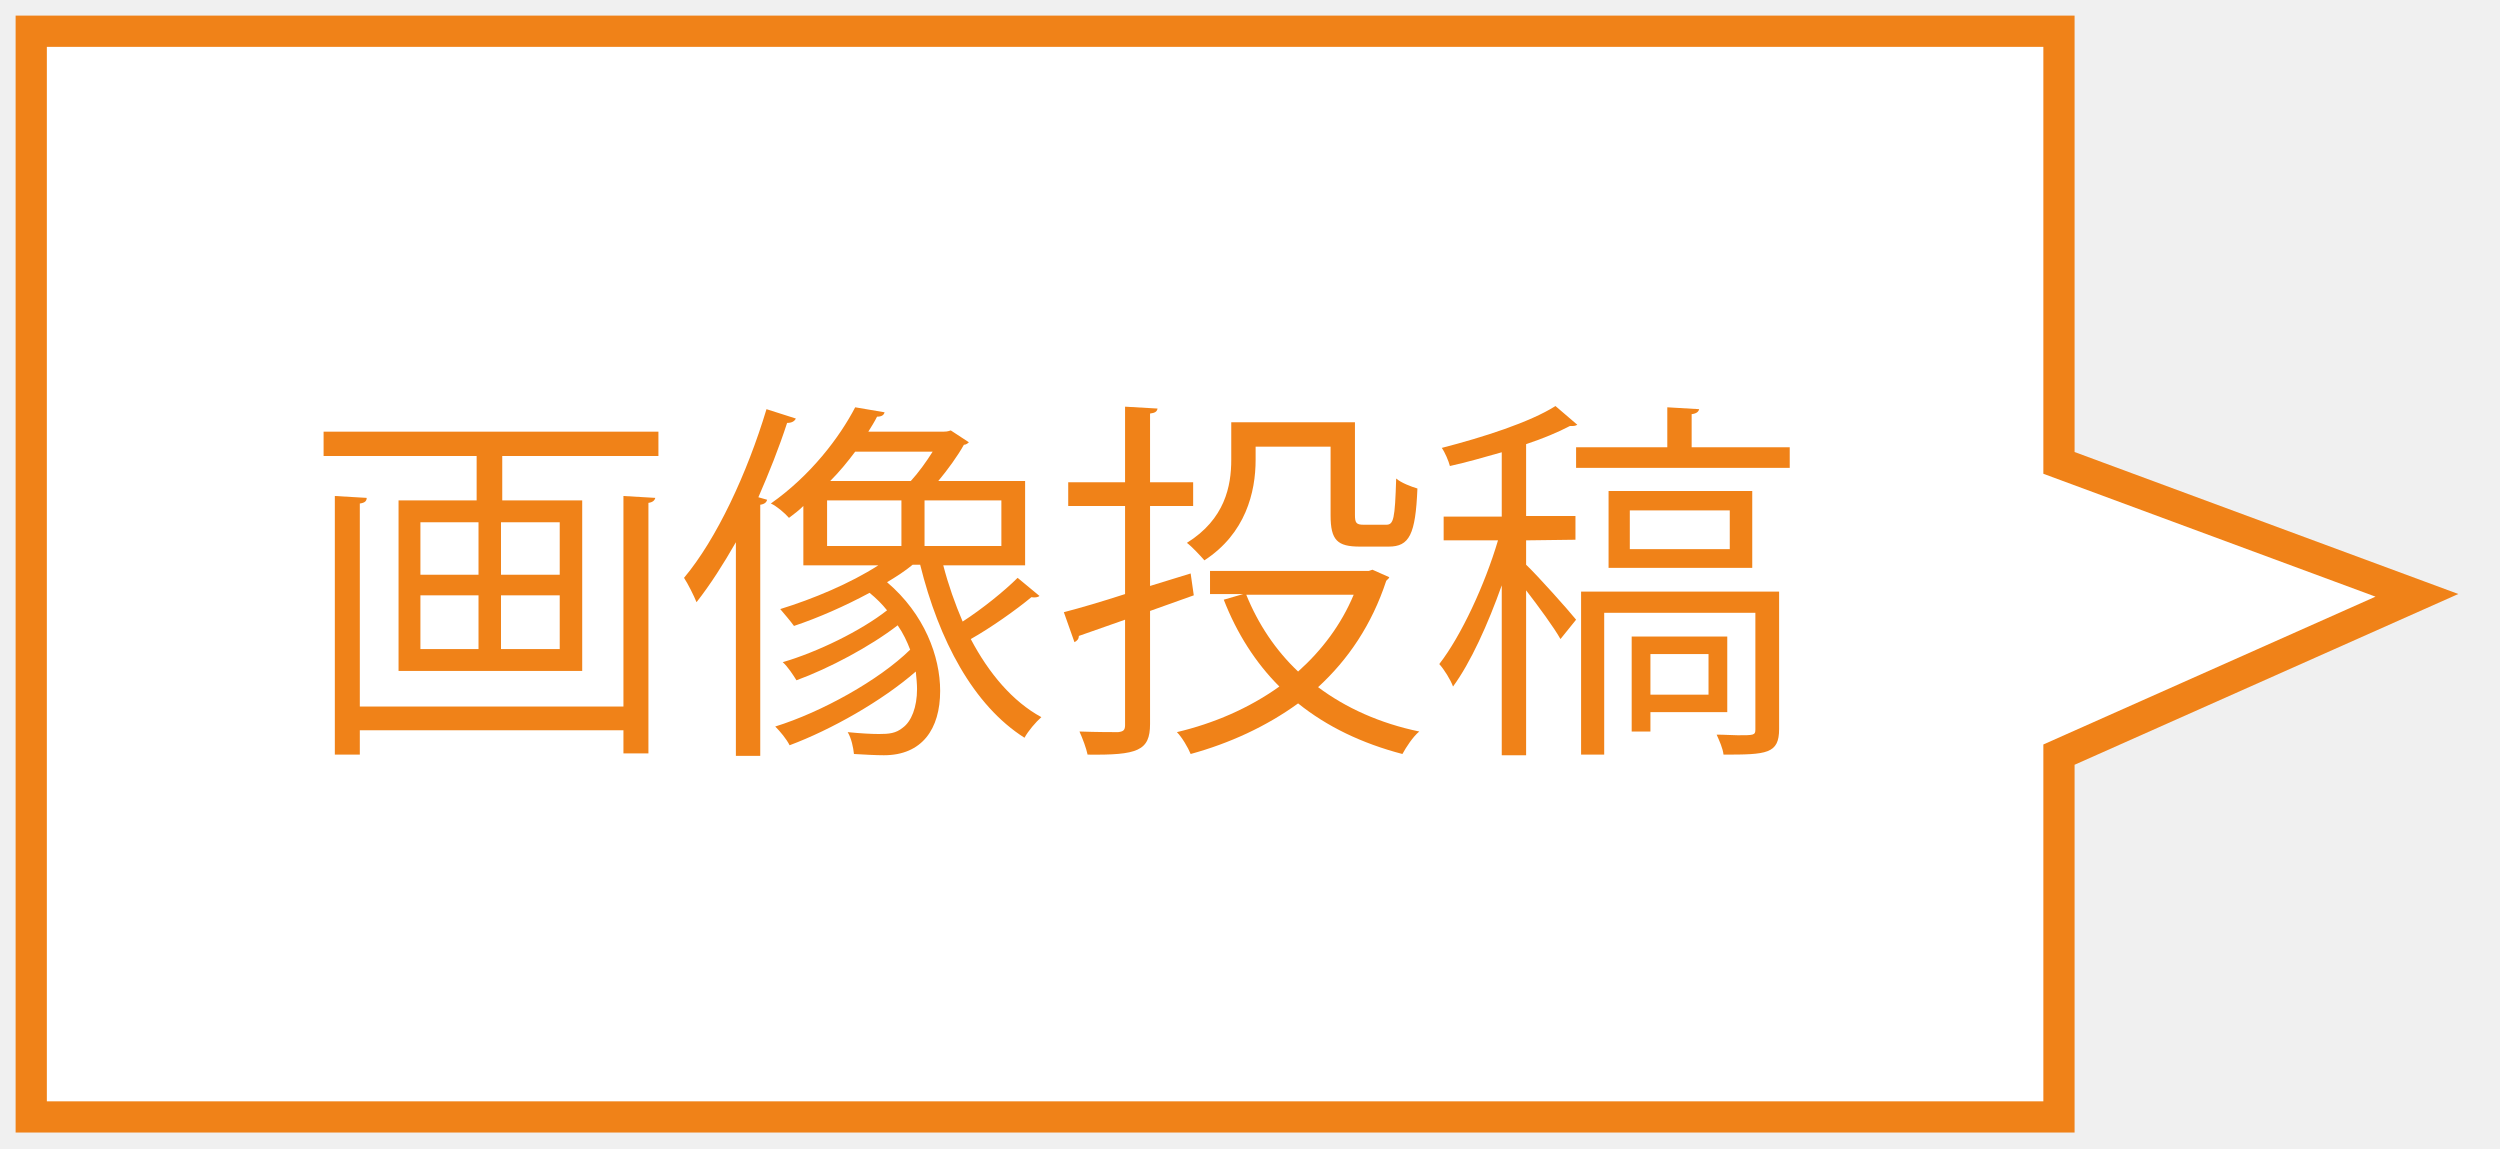
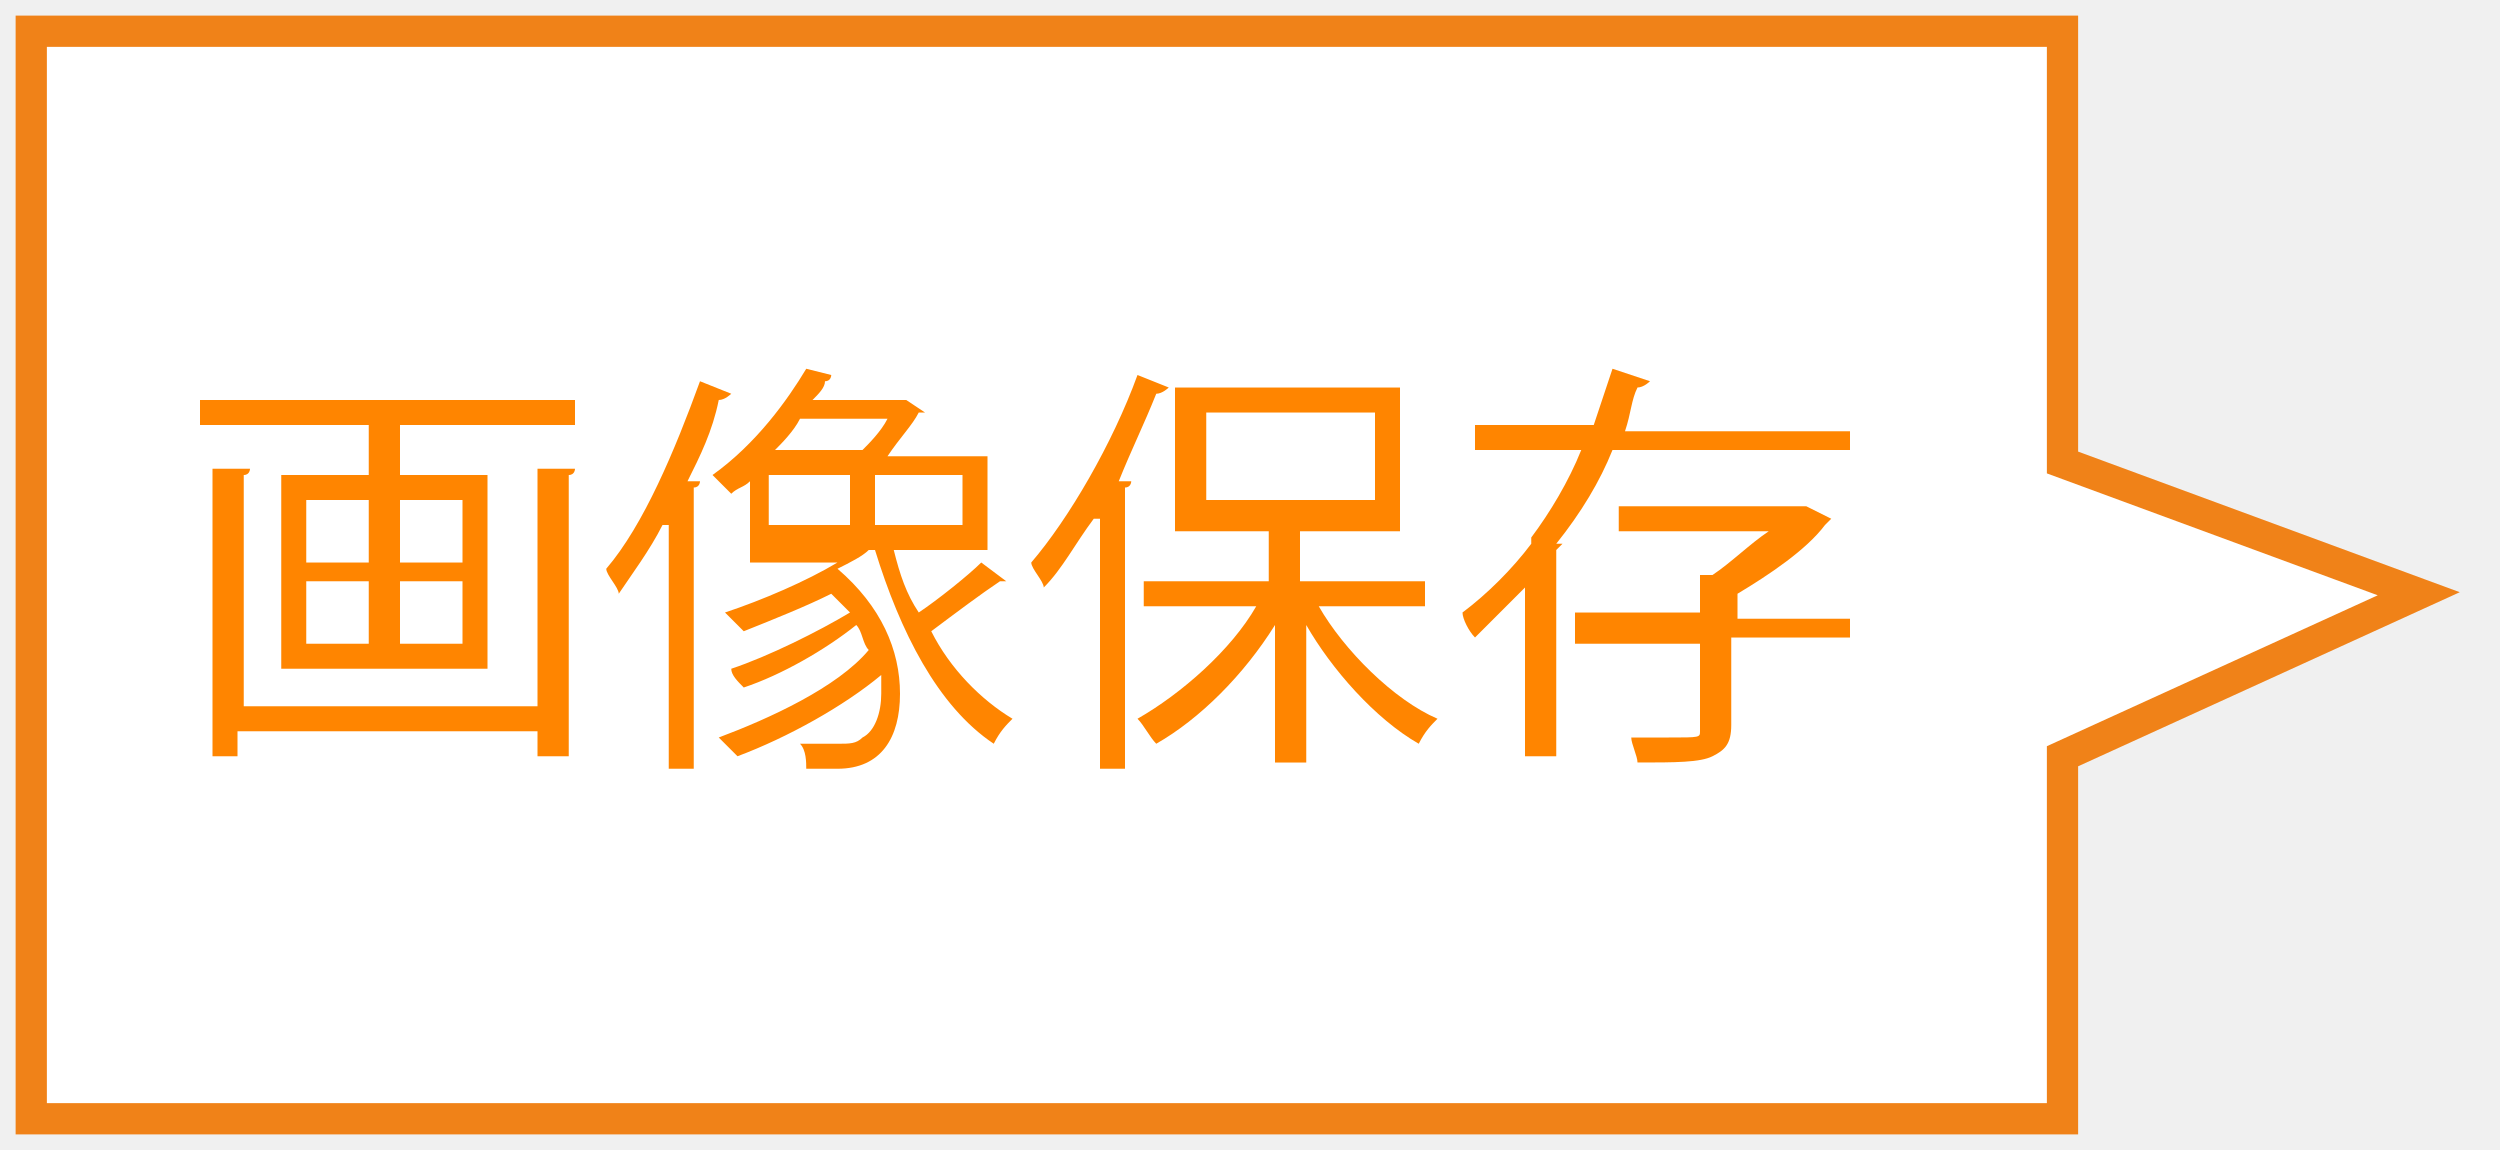
- <svg xmlns="http://www.w3.org/2000/svg" version="1.1" id="レイヤー_1" x="0px" y="0px" viewBox="0 0 40.02 18.38" style="enable-background:new 0 0 40.02 18.38;" xml:space="preserve">
-   <style type="text/css">
- 	.st0{fill:#FFFFFF;stroke:#F08218;stroke-width:0.5;stroke-miterlimit:10;}
- 	.st1{fill:#F08218;}
- </style>
+ <svg xmlns="http://www.w3.org/2000/svg" version="1.0" id="レイヤー_1" x="0px" y="0px" viewBox="0 0 40 18.4" enable-background="new 0 0 40 18.4" xml:space="preserve">
  <g>
-     <polygon class="st0" points="32.96,17.88 0.5,17.88 0.5,0.5 32.96,0.5 32.96,7.41 38.69,9.53 32.96,12.08  " />
+     <polygon fill="#FFFFFF" stroke="#F08218" stroke-width="0.5" stroke-miterlimit="10" points="33,17.9 0.5,17.9 0.5,0.5 33,0.5    33,7.4 38.7,9.5 33,12.1  " />
  </g>
  <g>
-     <g>
-       <path class="st1" d="M5.18,6.91h5.36V7.3h-2.5v0.71h1.28v2.73H6.38V8.01h1.25V7.3H5.18V6.91z M9.98,11.31V7.94l0.51,0.03    c-0.01,0.04-0.04,0.07-0.11,0.08v4.01h-0.4v-0.37H5.76v0.39h-0.4V7.94l0.51,0.03c0,0.05-0.03,0.08-0.11,0.09v3.25H9.98z     M6.73,8.36V9.2h0.93V8.36H6.73z M6.73,9.53v0.86h0.93V9.53H6.73z M8.96,9.2V8.36H8.02V9.2H8.96z M8.96,10.39V9.53H8.02v0.86    C8.02,10.39,8.96,10.39,8.96,10.39z" />
-       <path class="st1" d="M11.78,8.68c-0.2,0.35-0.41,0.68-0.63,0.96c-0.04-0.1-0.14-0.3-0.2-0.39c0.52-0.62,1.01-1.67,1.32-2.7    l0.47,0.15c-0.02,0.04-0.06,0.07-0.14,0.07c-0.13,0.4-0.29,0.8-0.46,1.19L12.28,8c-0.01,0.04-0.04,0.07-0.11,0.08v4.02h-0.39V8.68    z M15.1,9.05c0.08,0.31,0.19,0.62,0.31,0.9c0.31-0.2,0.67-0.49,0.88-0.7l0.35,0.29c-0.02,0.02-0.07,0.03-0.13,0.02    c-0.24,0.2-0.65,0.49-0.97,0.67c0.29,0.55,0.67,1,1.13,1.25c-0.09,0.08-0.21,0.22-0.27,0.33c-0.82-0.52-1.37-1.56-1.67-2.77h-0.12    c-0.12,0.1-0.26,0.19-0.41,0.28c0.6,0.51,0.85,1.19,0.85,1.74c0,0.61-0.29,1.03-0.9,1.03c-0.13,0-0.31-0.01-0.48-0.02    c-0.01-0.1-0.04-0.25-0.1-0.35c0.2,0.02,0.38,0.03,0.5,0.03c0.16,0,0.27-0.01,0.38-0.1c0.14-0.1,0.23-0.33,0.23-0.62    c0-0.08-0.01-0.18-0.02-0.28c-0.54,0.47-1.35,0.93-2.02,1.18c-0.05-0.1-0.15-0.22-0.23-0.3c0.74-0.23,1.66-0.74,2.16-1.23    c-0.05-0.13-0.11-0.26-0.2-0.39c-0.44,0.34-1.1,0.69-1.62,0.88c-0.05-0.08-0.14-0.22-0.22-0.29c0.55-0.16,1.25-0.5,1.67-0.83    c-0.08-0.1-0.17-0.19-0.28-0.28c-0.39,0.21-0.82,0.4-1.21,0.53c-0.05-0.07-0.16-0.2-0.22-0.27c0.52-0.16,1.12-0.41,1.57-0.7h-1.2    V8.1c-0.07,0.07-0.15,0.13-0.23,0.19c-0.07-0.08-0.2-0.19-0.29-0.23c0.64-0.45,1.1-1.06,1.35-1.54l0.47,0.08    c-0.01,0.04-0.04,0.07-0.12,0.07C14,6.75,13.95,6.83,13.9,6.91h1.15c0.1,0,0.11,0,0.17-0.02l0.29,0.19    c-0.02,0.02-0.05,0.04-0.08,0.04c-0.1,0.18-0.26,0.4-0.41,0.58h1.39v1.35H15.1z M13.24,8.01v0.73h1.19V8.01H13.24z M14.58,7.7    c0.12-0.13,0.25-0.31,0.35-0.47h-1.24c-0.12,0.16-0.25,0.32-0.4,0.47H14.58z M16.03,8.74V8.01H14.8v0.73H16.03z" />
-       <path class="st1" d="M19.11,9.53l-0.7,0.25v1.81c0,0.43-0.2,0.5-1,0.49c-0.02-0.1-0.08-0.26-0.13-0.37    c0.28,0.01,0.54,0.01,0.62,0.01c0.08-0.01,0.11-0.03,0.11-0.11V9.92c-0.28,0.1-0.54,0.19-0.74,0.26c0,0.05-0.03,0.08-0.07,0.1    L17.03,9.8c0.27-0.07,0.61-0.17,0.98-0.29V8.1H17.1V7.72h0.91V6.51l0.52,0.03c-0.01,0.05-0.04,0.07-0.12,0.08v1.1h0.69V8.1h-0.69    v1.28l0.65-0.2L19.11,9.53z M21.97,9.12l0.27,0.12c-0.01,0.03-0.04,0.04-0.05,0.06c-0.23,0.7-0.61,1.26-1.09,1.7    c0.44,0.33,0.99,0.58,1.62,0.71c-0.1,0.08-0.21,0.25-0.27,0.36c-0.65-0.17-1.21-0.44-1.67-0.81c-0.51,0.37-1.1,0.64-1.72,0.81    c-0.04-0.1-0.14-0.27-0.22-0.35c0.59-0.14,1.15-0.38,1.64-0.73c-0.38-0.38-0.68-0.85-0.89-1.39l0.31-0.09h-0.53V9.14h2.54    L21.97,9.12z M20.1,7.13v0.23c0,0.52-0.16,1.18-0.82,1.61C19.22,8.9,19.08,8.75,19,8.69c0.61-0.38,0.71-0.91,0.71-1.33v-0.6h1.98    v1.48c0,0.13,0.02,0.16,0.14,0.16h0.36c0.12,0,0.14-0.09,0.16-0.74c0.08,0.07,0.24,0.13,0.34,0.16c-0.03,0.74-0.13,0.93-0.46,0.93    h-0.46c-0.36,0-0.47-0.1-0.47-0.5v-1.1h-1.2V7.13z M19.95,9.52c0.19,0.47,0.47,0.89,0.83,1.23c0.38-0.34,0.69-0.75,0.89-1.23    H19.95z" />
-       <path class="st1" d="M24.43,8.65v0.39c0.18,0.17,0.68,0.73,0.8,0.88l-0.25,0.31c-0.1-0.18-0.35-0.52-0.55-0.78v2.64h-0.39V9.37    c-0.22,0.62-0.5,1.24-0.78,1.62c-0.04-0.11-0.14-0.27-0.22-0.36c0.35-0.45,0.73-1.27,0.94-1.98h-0.87V8.27h0.93V7.24    c-0.28,0.08-0.56,0.16-0.83,0.22c-0.02-0.08-0.08-0.22-0.13-0.29C23.74,7,24.49,6.76,24.9,6.5l0.35,0.3    c-0.04,0.02-0.05,0.02-0.12,0.02c-0.19,0.1-0.43,0.2-0.7,0.29v1.15h0.79v0.38L24.43,8.65L24.43,8.65z M27.08,7.16h1.57v0.33h-3.42    V7.16h1.46V6.52l0.51,0.03c-0.01,0.04-0.04,0.07-0.12,0.08C27.08,6.63,27.08,7.16,27.08,7.16z M28.48,9.47v2.2    c0,0.4-0.2,0.41-0.89,0.41c-0.01-0.1-0.07-0.23-0.11-0.32c0.13,0,0.25,0.01,0.34,0.01c0.25,0,0.28,0,0.28-0.09V9.81h-2.42v2.27    h-0.37V9.47H28.48z M25.75,7.86h2.3v1.23h-2.3V7.86z M27.69,8.78V8.17h-1.6v0.62h1.6V8.78z M27.65,11.4h-1.23v0.31h-0.3v-1.52    h1.53C27.65,10.19,27.65,11.4,27.65,11.4z M27.35,10.47h-0.93v0.65h0.93V10.47z" />
-     </g>
+     <path fill="#FF8500" d="M3.2,6.4h6v0.4H6.4v0.8h1.4v3.1H4.5V7.6h1.4V6.8H3.2V6.4z M8.6,11.3V7.5l0.6,0c0,0,0,0.1-0.1,0.1v4.5H8.6   v-0.4H3.8v0.4H3.4V7.5l0.6,0c0,0,0,0.1-0.1,0.1v3.7H8.6z M4.9,8v1h1V8H4.9z M4.9,9.3v1h1v-1H4.9z M7.4,8.9V8H6.4v1H7.4z M7.4,10.3   v-1H6.4v1H7.4z" />
+     <path fill="#FF8500" d="M10.6,8.4c-0.2,0.4-0.5,0.8-0.7,1.1c0-0.1-0.2-0.3-0.2-0.4c0.6-0.7,1.1-1.9,1.5-3l0.5,0.2   c0,0-0.1,0.1-0.2,0.1c-0.1,0.5-0.3,0.9-0.5,1.3l0.2,0c0,0,0,0.1-0.1,0.1v4.5h-0.4V8.4z M14.3,8.8c0.1,0.4,0.2,0.7,0.4,1   c0.3-0.2,0.8-0.6,1-0.8l0.4,0.3c0,0-0.1,0-0.1,0c-0.3,0.2-0.7,0.5-1.1,0.8c0.3,0.6,0.8,1.1,1.3,1.4c-0.1,0.1-0.2,0.2-0.3,0.4   c-0.9-0.6-1.5-1.8-1.9-3.1h-0.1c-0.1,0.1-0.3,0.2-0.5,0.3c0.7,0.6,1,1.3,1,2c0,0.7-0.3,1.2-1,1.2c-0.1,0-0.3,0-0.5,0   c0-0.1,0-0.3-0.1-0.4c0.2,0,0.4,0,0.6,0c0.2,0,0.3,0,0.4-0.1c0.2-0.1,0.3-0.4,0.3-0.7c0-0.1,0-0.2,0-0.3c-0.6,0.5-1.5,1-2.3,1.3   c-0.1-0.1-0.2-0.2-0.3-0.3c0.8-0.3,1.9-0.8,2.4-1.4c-0.1-0.1-0.1-0.3-0.2-0.4c-0.5,0.4-1.2,0.8-1.8,1c-0.1-0.1-0.2-0.2-0.2-0.3   c0.6-0.2,1.4-0.6,1.9-0.9c-0.1-0.1-0.2-0.2-0.3-0.3c-0.4,0.2-0.9,0.4-1.4,0.6c-0.1-0.1-0.2-0.2-0.3-0.3c0.6-0.2,1.3-0.5,1.8-0.8   h-1.4V7.7c-0.1,0.1-0.2,0.1-0.3,0.2c-0.1-0.1-0.2-0.2-0.3-0.3c0.7-0.5,1.2-1.2,1.5-1.7L13.3,6c0,0,0,0.1-0.1,0.1   c0,0.1-0.1,0.2-0.2,0.3h1.3c0.1,0,0.1,0,0.2,0l0.3,0.2c0,0-0.1,0-0.1,0c-0.1,0.2-0.3,0.4-0.5,0.7h1.6v1.5H14.3z M12.3,7.6v0.8h1.3   V7.6H12.3z M13.8,7.2c0.1-0.1,0.3-0.3,0.4-0.5h-1.4c-0.1,0.2-0.3,0.4-0.4,0.5H13.8z M15.4,8.4V7.6H14v0.8H15.4z" />
+     <path fill="#FF8500" d="M17.5,8.3c-0.3,0.4-0.5,0.8-0.8,1.1c0-0.1-0.2-0.3-0.2-0.4c0.6-0.7,1.3-1.9,1.7-3l0.5,0.2   c0,0-0.1,0.1-0.2,0.1c-0.2,0.5-0.4,0.9-0.6,1.4l0.2,0c0,0,0,0.1-0.1,0.1v4.5h-0.4V8.3z M22.8,9.7h-1.7c0.4,0.7,1.2,1.5,1.9,1.8   c-0.1,0.1-0.2,0.2-0.3,0.4c-0.7-0.4-1.4-1.2-1.8-1.9v2.2h-0.5V10c-0.5,0.8-1.2,1.5-1.9,1.9c-0.1-0.1-0.2-0.3-0.3-0.4   c0.7-0.4,1.5-1.1,1.9-1.8h-1.8V9.3h2V8.5h-1.5V6.2h3.6v2.3h-1.6v0.8h2V9.7z M19.3,6.6v1.4H22V6.6H19.3z" />
+     <path fill="#FF8500" d="M29.5,7.2h-3.7c-0.2,0.5-0.5,1-0.9,1.5l0.1,0c0,0-0.1,0.1-0.1,0.1v3.3h-0.5V9.4c-0.3,0.3-0.5,0.5-0.8,0.8   c-0.1-0.1-0.2-0.3-0.2-0.4c0.4-0.3,0.8-0.7,1.1-1.1V8.6l0,0c0.3-0.4,0.6-0.9,0.8-1.4h-1.7V6.8h1.9c0.1-0.3,0.2-0.6,0.3-0.9l0.6,0.2   c0,0-0.1,0.1-0.2,0.1c-0.1,0.2-0.1,0.4-0.2,0.7h3.6V7.2z M29.6,9.8v0.4h-1.9v1.4c0,0.3-0.1,0.4-0.3,0.5c-0.2,0.1-0.6,0.1-1.2,0.1   c0-0.1-0.1-0.3-0.1-0.4c0.2,0,0.5,0,0.6,0c0.5,0,0.5,0,0.5-0.1v-1.4h-2V9.8h2V9.2l0.2,0c0.3-0.2,0.6-0.5,0.9-0.7h-2.4V8.1h2.9   l0.1,0l0.4,0.2c0,0-0.1,0.1-0.1,0.1c-0.3,0.4-0.9,0.8-1.4,1.1v0.4H29.6z" />
  </g>
</svg>
